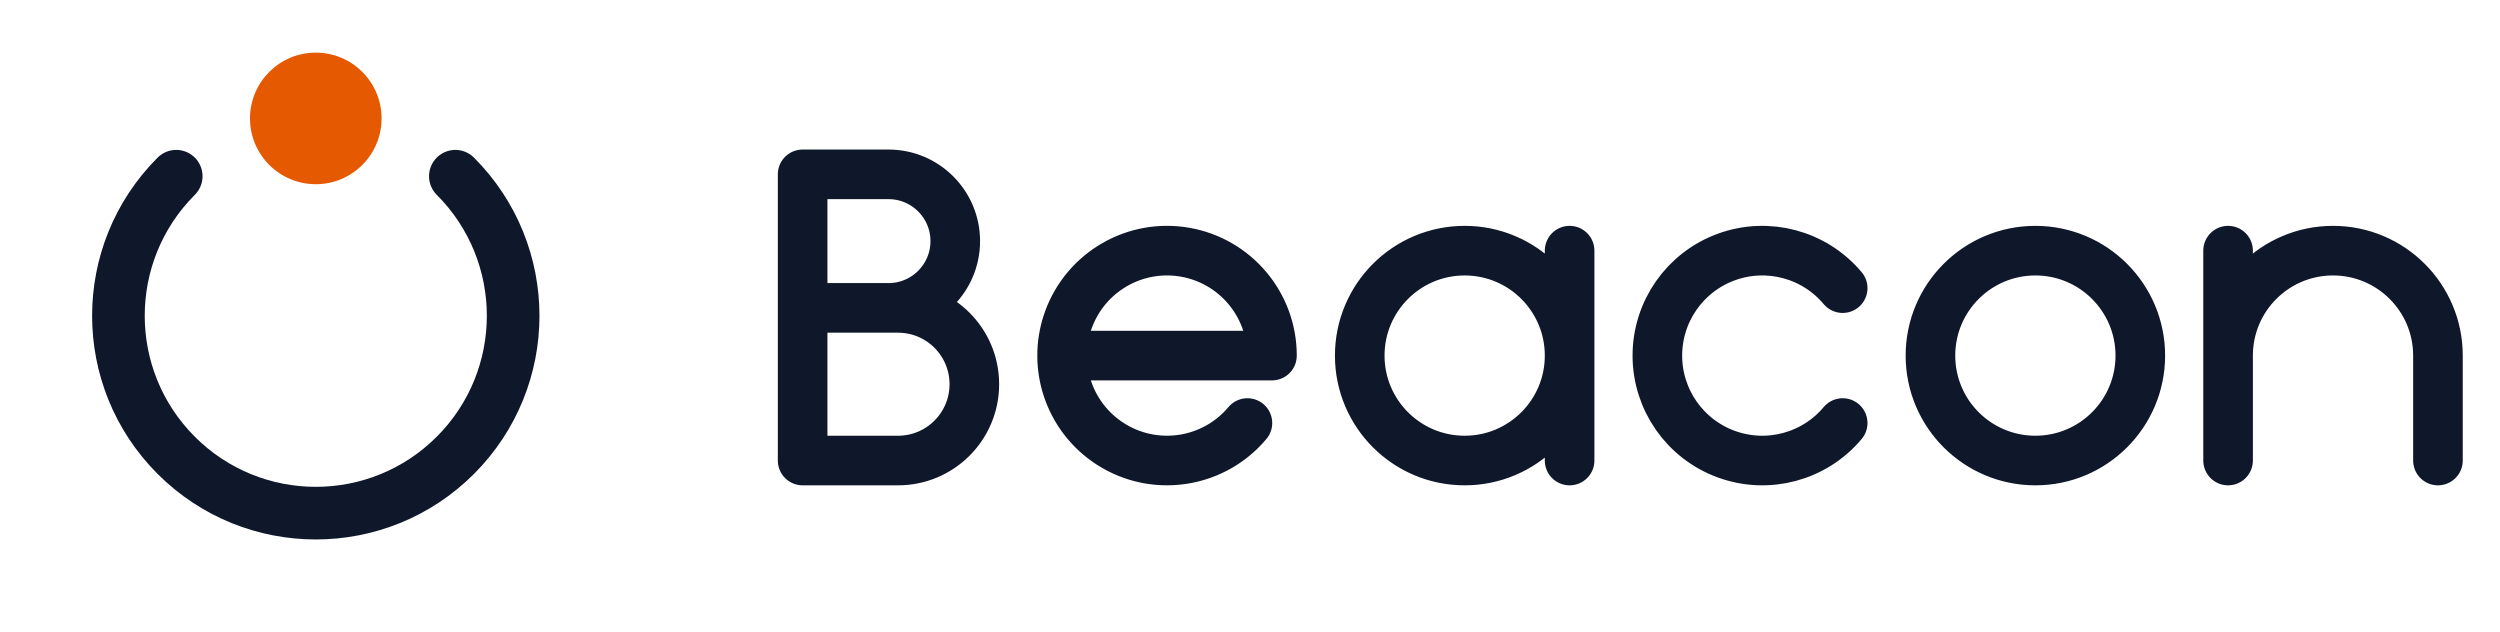
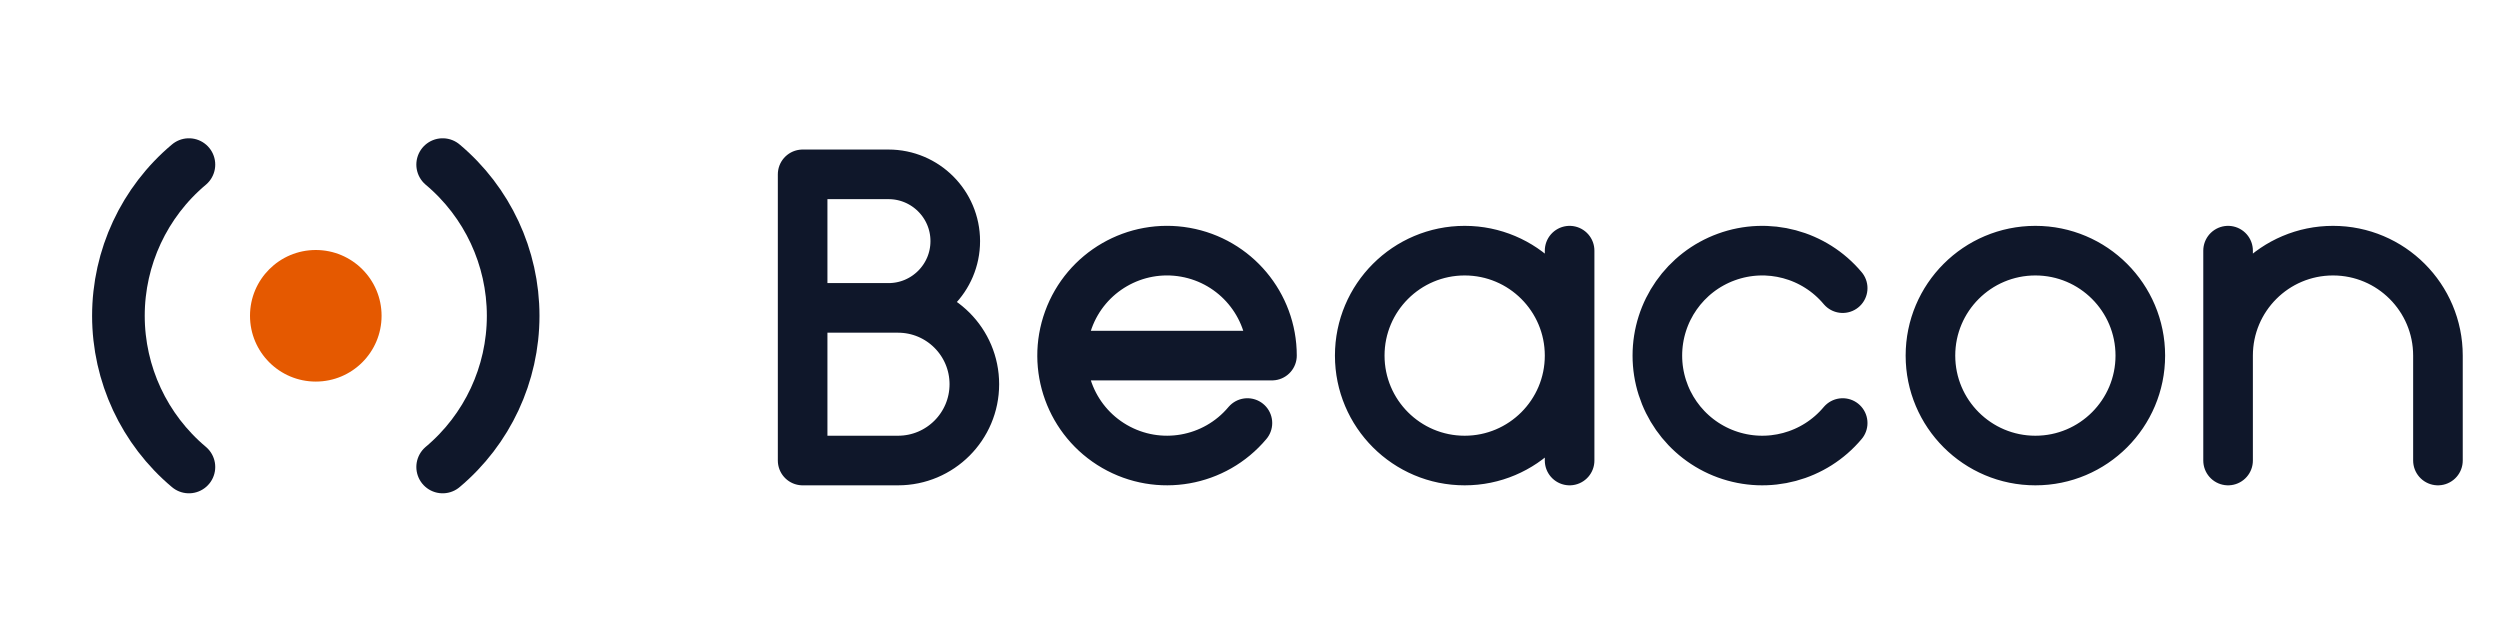
<svg xmlns="http://www.w3.org/2000/svg" viewBox="0 0 190 48">
  <style>.ink,.accent{fill:none;stroke-width:4;stroke-linecap:round;stroke-linejoin:round}.ink{stroke:#0f172a}.accent{stroke:#e55900}.ink-f{fill:#0f172a}.accent-f{fill:#e55900}</style>
-   <path class="ink" d="M34.607 13.393A15 15 0 1 1 13.393 13.393" />
-   <circle class="accent-f" cx="24" cy="9" r="5" />
+   <path class="ink" d="M14.358 35.491A15 15 0 0 1 14.358 12.509" />
+   <path class="ink" d="M33.642 12.509A15 15 0 0 1 33.642 35.491" />
+   <circle class="accent-f" cx="24" cy="24" r="5" />
  <path class="ink" style="stroke-width:2.6" transform="translate(61 35) scale(1.45)" d="M0 -8H5A4 4 0 0 1 5 0H0V-15H4.5A3.5 3.5 0 0 1 4.5 -8M23.313 -1.965A5.5 5.5 0 1 1 24.6 -5.5M24.6 -5.5L13.6 -5.5M40.2 -5.5A5.5 5.5 0 0 1 29.2 -5.5A5.5 5.5 0 0 1 40.2 -5.5M40.2 -11L40.2 0M54.513 -1.965A5.5 5.5 0 1 1 54.513 -9.035M70.113 -5.5A5.5 5.5 0 0 1 59.113 -5.5A5.5 5.5 0 0 1 70.113 -5.5M74.713 0L74.713 -11M74.713 -5.5A5.5 5.5 0 0 1 85.713 -5.5M85.713 -5.5L85.713 0" />
</svg>
